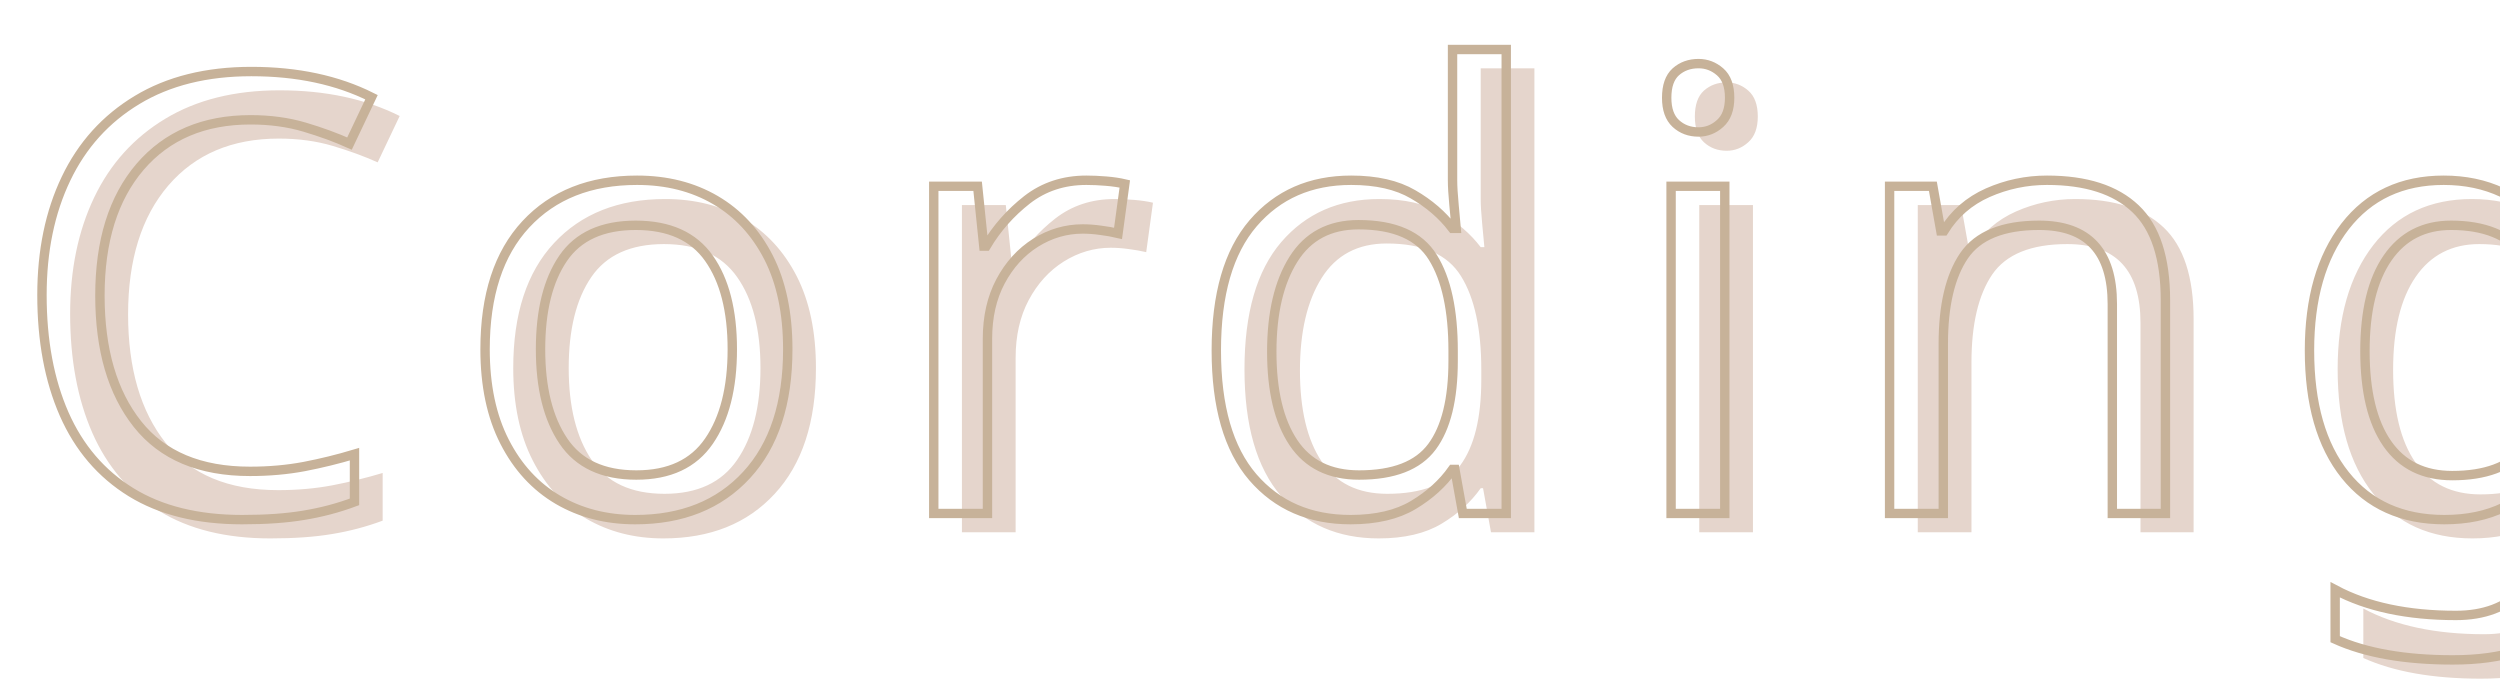
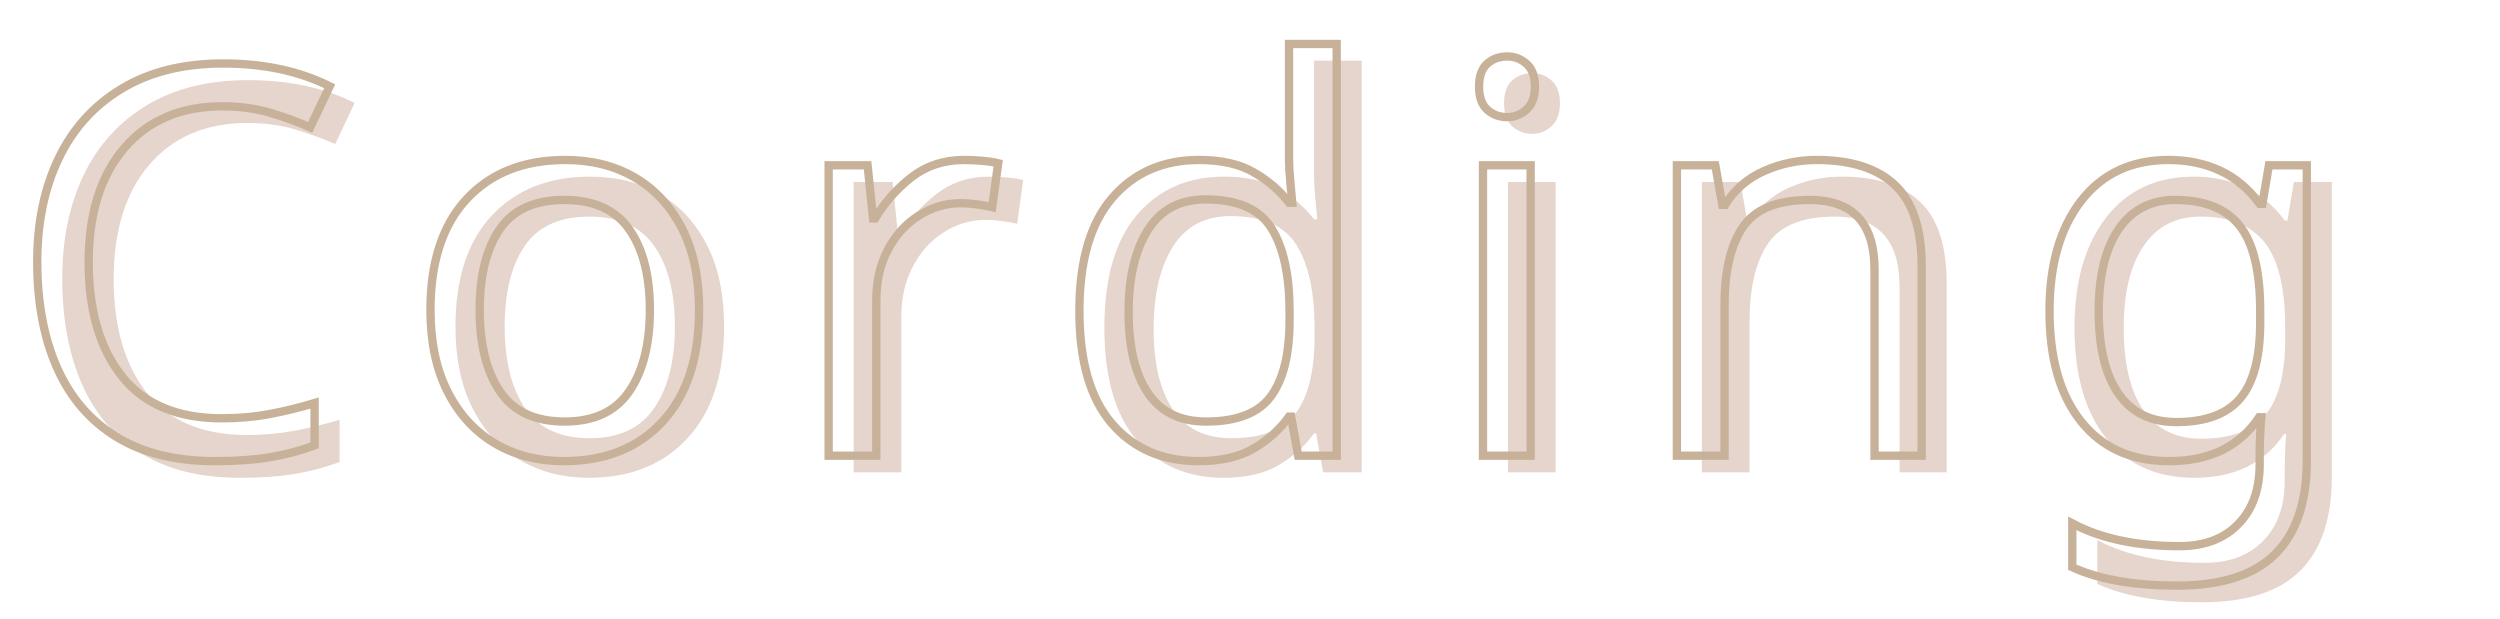
- <svg xmlns="http://www.w3.org/2000/svg" id="_レイヤー_2" data-name="レイヤー_2" viewBox="0 0 266.23 74.23">
+ <svg xmlns="http://www.w3.org/2000/svg" id="_レイヤー_2" data-name="レイヤー_2" viewBox="0 0 300 74.23">
  <defs>
    <style>
      .cls-1 {
        fill: none;
        stroke: #c7b299;
      }

      .cls-1, .cls-2 {
        font-family: FuturaPT-Demi, 'Futura PT';
        font-size: 65px;
        font-weight: 300;
        letter-spacing: .1em;
      }

      .cls-2 {
        fill: #e5d5cc;
      }
    </style>
  </defs>
  <g id="aboutページ">
    <g>
      <text class="cls-2" transform="translate(3.5 56.68)">
        <tspan x="0" y="0">Cording</tspan>
      </text>
      <text class="cls-1" transform="translate(.5 54.68)">
        <tspan x="0" y="0">Cording</tspan>
      </text>
    </g>
  </g>
</svg>
